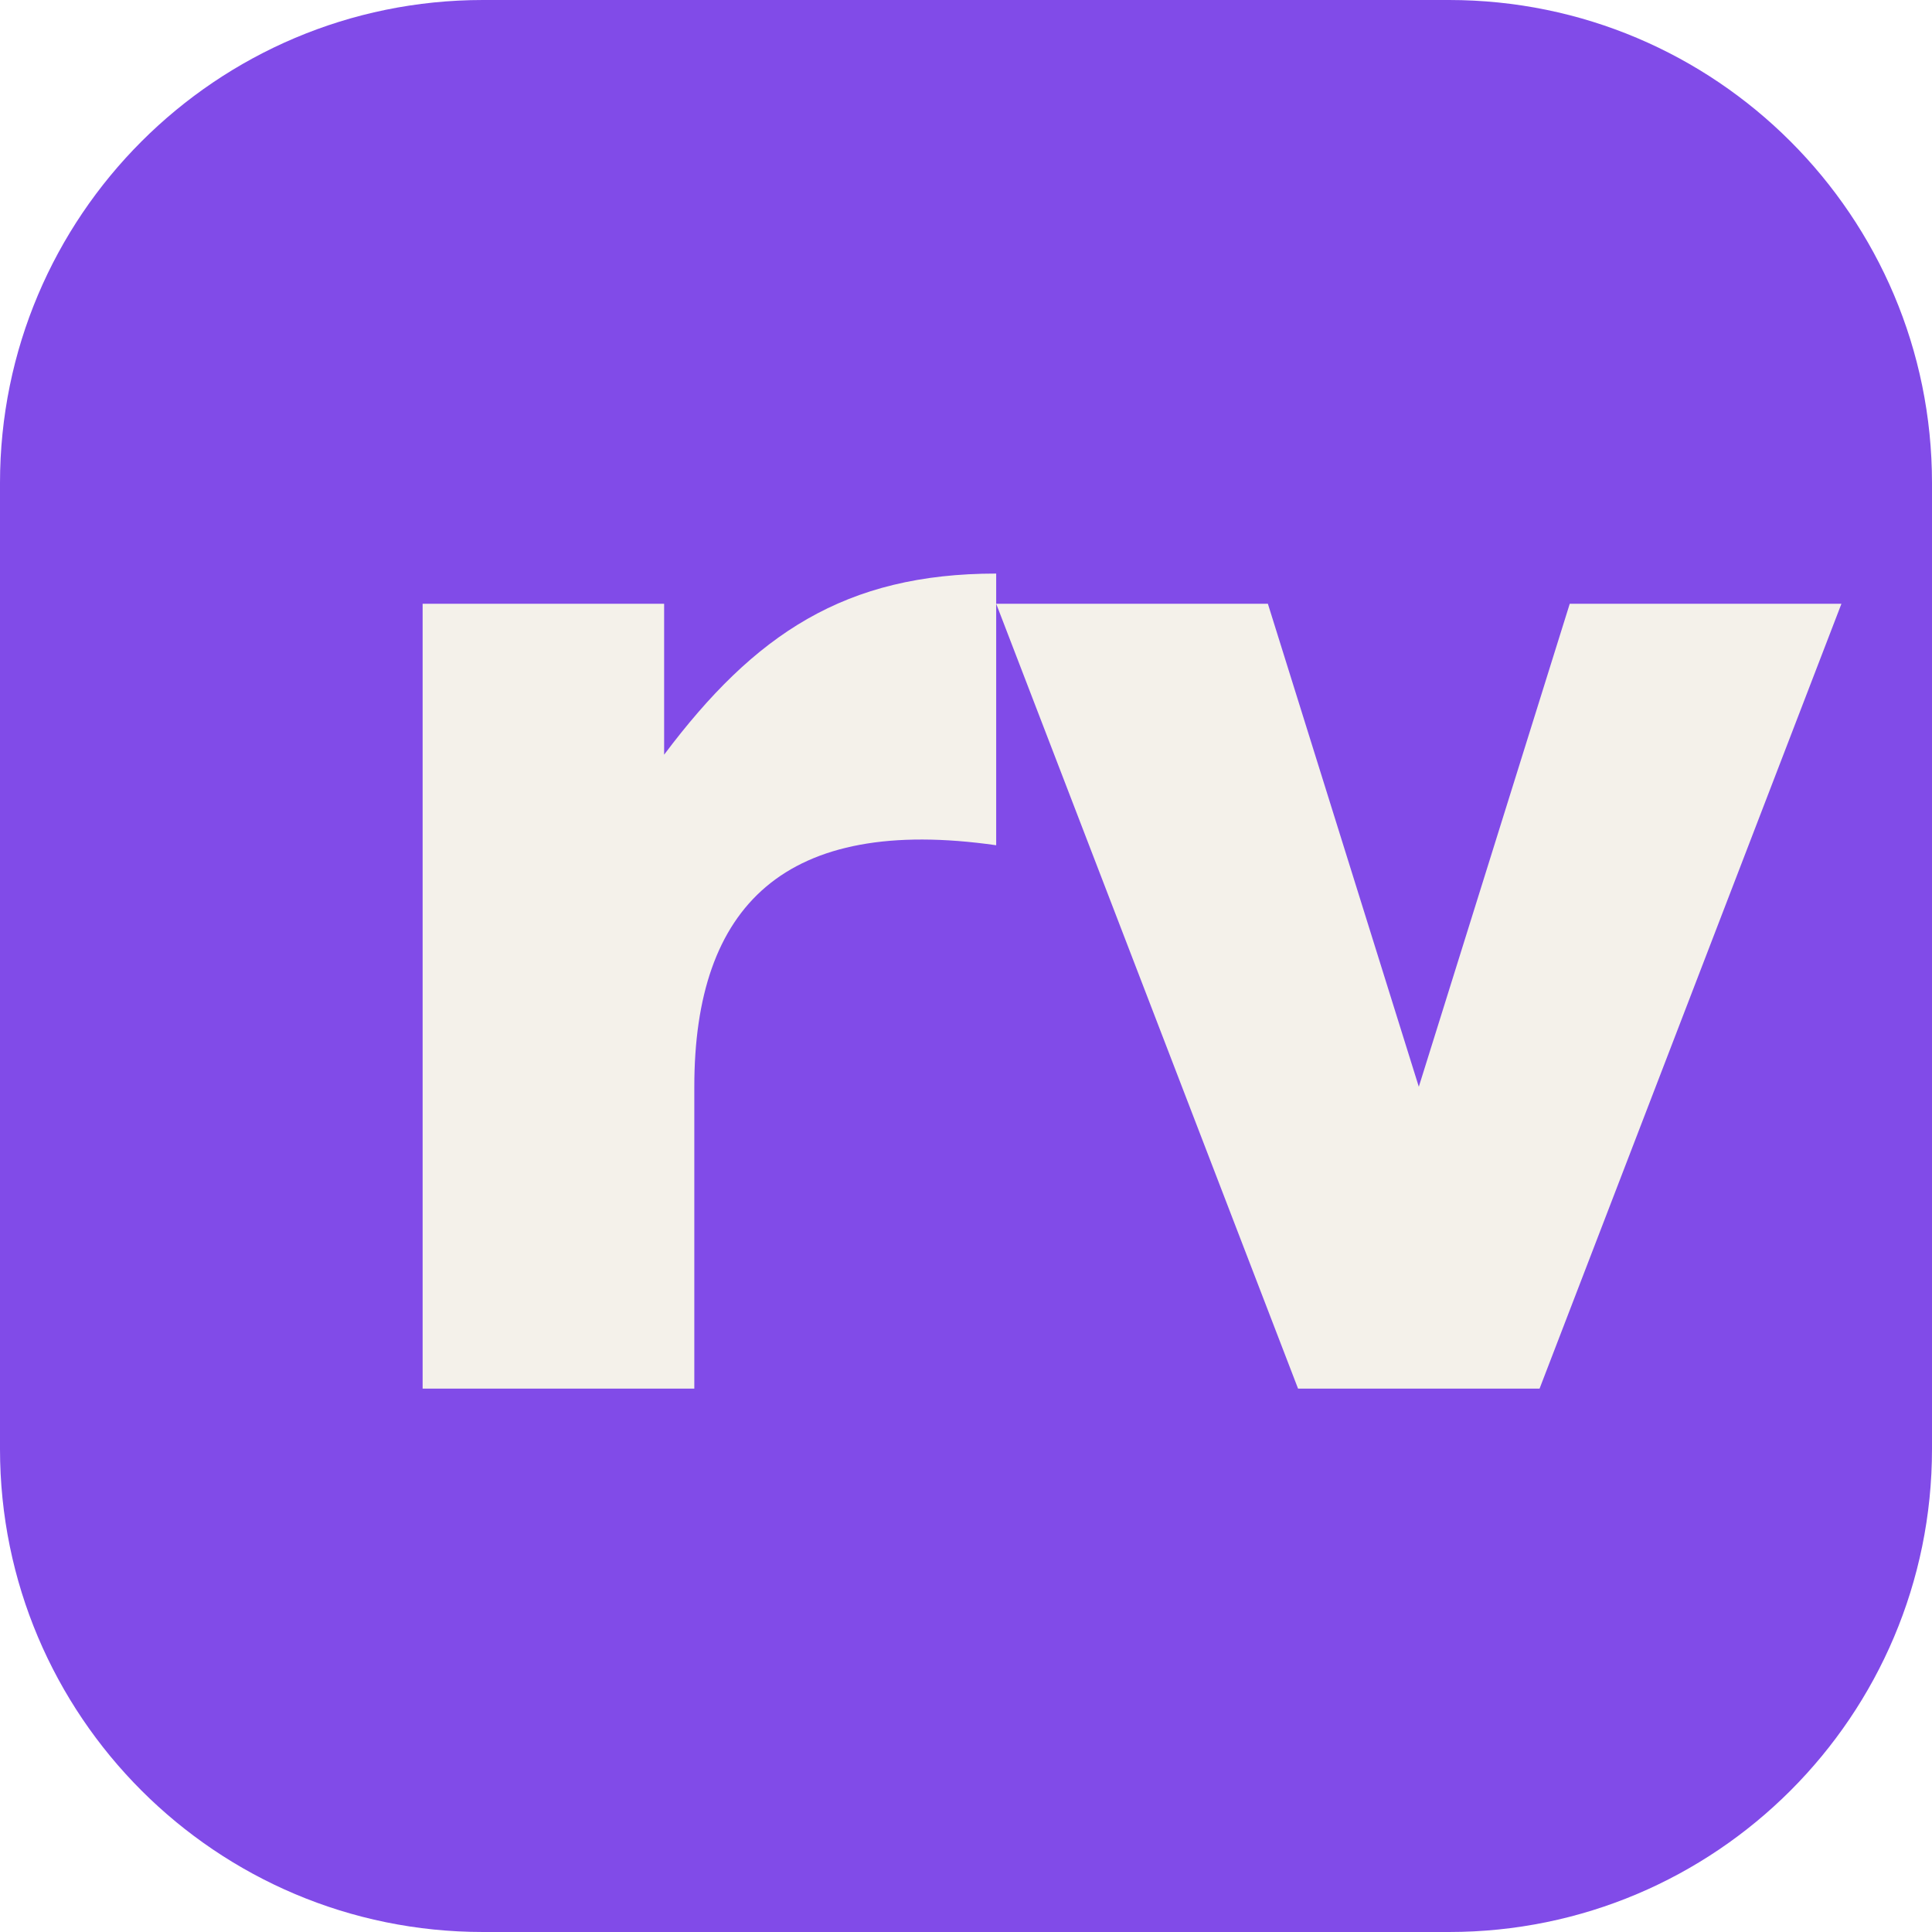
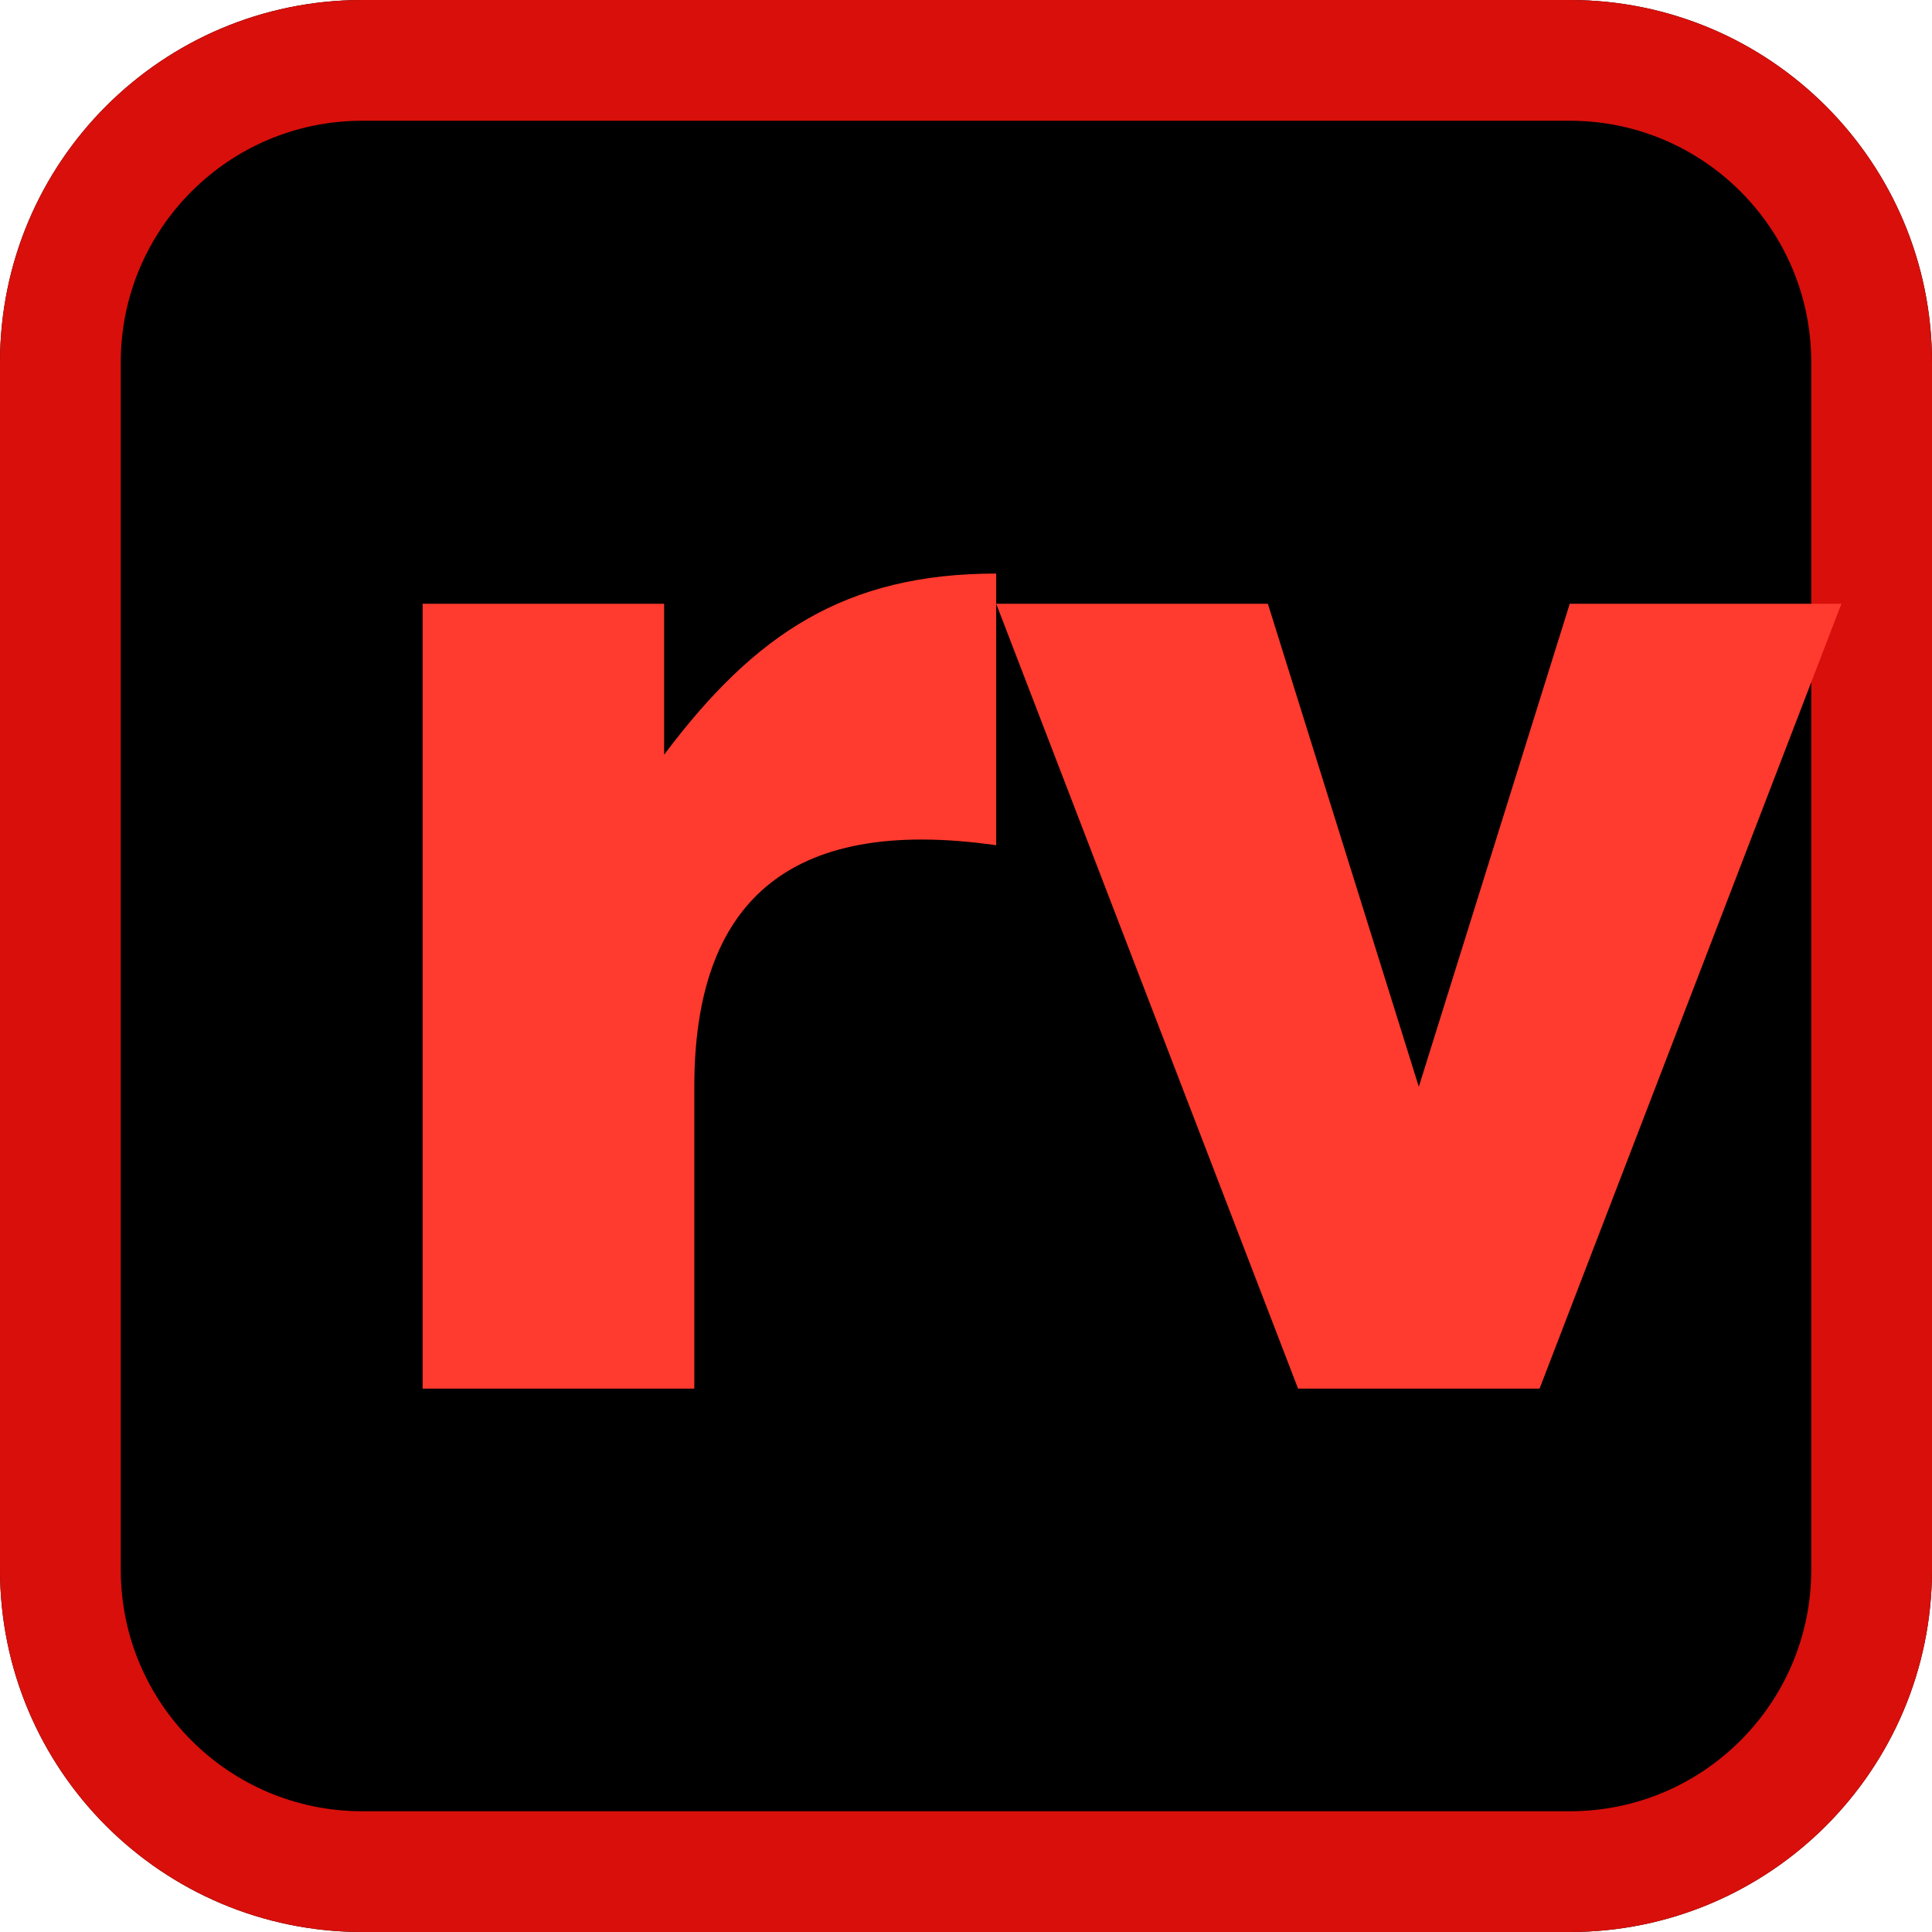
<svg xmlns="http://www.w3.org/2000/svg" viewBox="0 0 64 64">
-   <rect width="64" height="64" rx="16" fill="#814be8" />
-   <path d="M14 46V20h8v5c3-4 6-6 11-6v9c-7-1-10 2-10 8v10zm19-26h9l5 16 5-16h9L51 46h-8z" fill="#f4f1ea" />
+   <rect width="64" height="64" rx="12" fill="#000" />
+   <rect x="2" y="2" width="60" height="60" rx="10" fill="none" stroke="#d90f0b" stroke-width="4" />
+   <path d="M14 46V20h8v5c3-4 6-6 11-6v9c-7-1-10 2-10 8v10zm19-26h9l5 16 5-16h9L51 46h-8z" fill="#ff3a2e" />
</svg>
